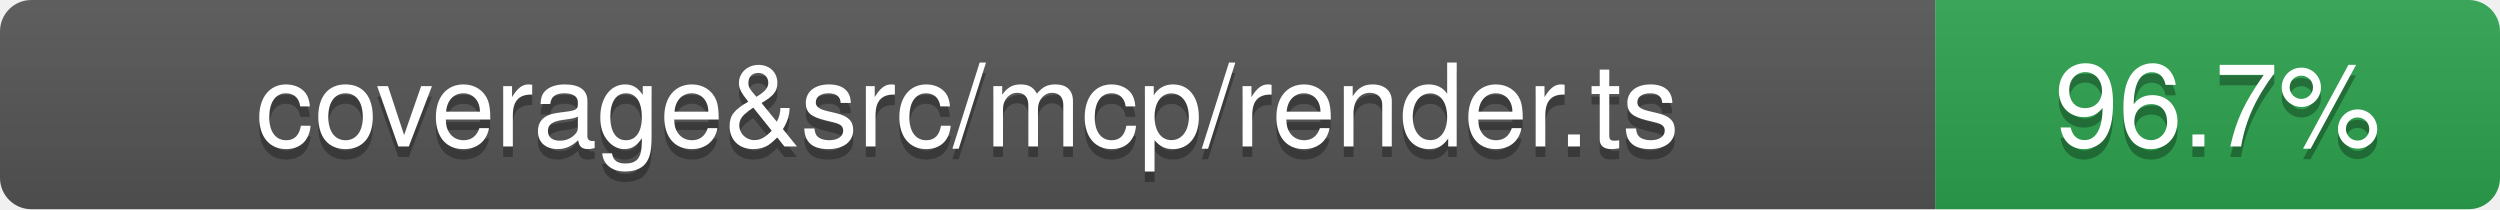
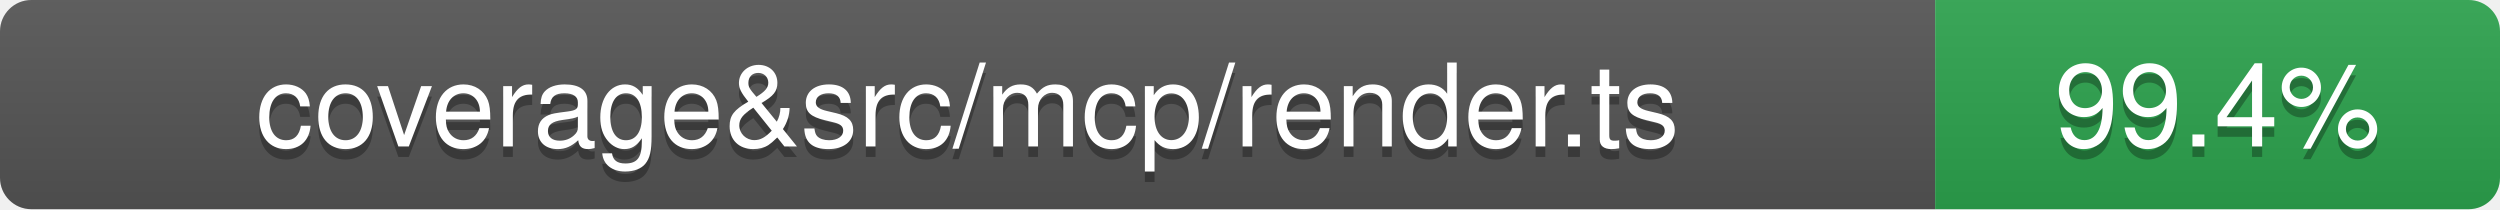
- <svg xmlns="http://www.w3.org/2000/svg" viewBox="0 0 239 20" width="239" height="20" role="img" aria-label="coverage&amp;src/mcp/render.ts: 96.7%">
+ <svg xmlns="http://www.w3.org/2000/svg" viewBox="0 0 239 20" width="239" height="20" role="img" aria-label="coverage&amp;src/mcp/render.ts: 99.4%">
  <linearGradient id="covpages-grad" x2="0" y2="100%">
    <stop offset="0" stop-color="#bbb" stop-opacity=".1" />
    <stop offset="1" stop-opacity=".1" />
  </linearGradient>
  <clipPath id="covpages-r">
    <rect width="239" height="20" rx="3" fill="#fff" />
  </clipPath>
  <g clip-path="url(#covpages-r)">
    <rect width="185" height="20" fill="#555" />
    <rect x="185" width="54" height="20" fill="#2da44e" />
    <rect width="239" height="20" fill="url(#covpages-grad)" />
  </g>
  <g fill="#fff" text-anchor="middle" font-family="-apple-system,BlinkMacSystemFont,Segoe UI,Helvetica,Arial,sans-serif" text-rendering="geometricPrecision" font-size="110">
    <text aria-hidden="true" x="925" y="150" fill="#010101" fill-opacity=".3" transform="scale(.1)">coverage&amp;src/mcp/render.ts</text>
    <text x="925" y="140" transform="scale(.1)" fill="#fff">coverage&amp;src/mcp/render.ts</text>
-     <text aria-hidden="true" x="2120" y="150" fill="#010101" fill-opacity=".3" transform="scale(.1)">96.7%</text>
-     <text x="2120" y="140" transform="scale(.1)" fill="#fff">96.7%</text>
+     <text aria-hidden="true" x="2120" y="150" fill="#010101" fill-opacity=".3" transform="scale(.1)">99.4%</text>
+     <text x="2120" y="140" transform="scale(.1)" fill="#fff">99.4%</text>
  </g>
</svg>
